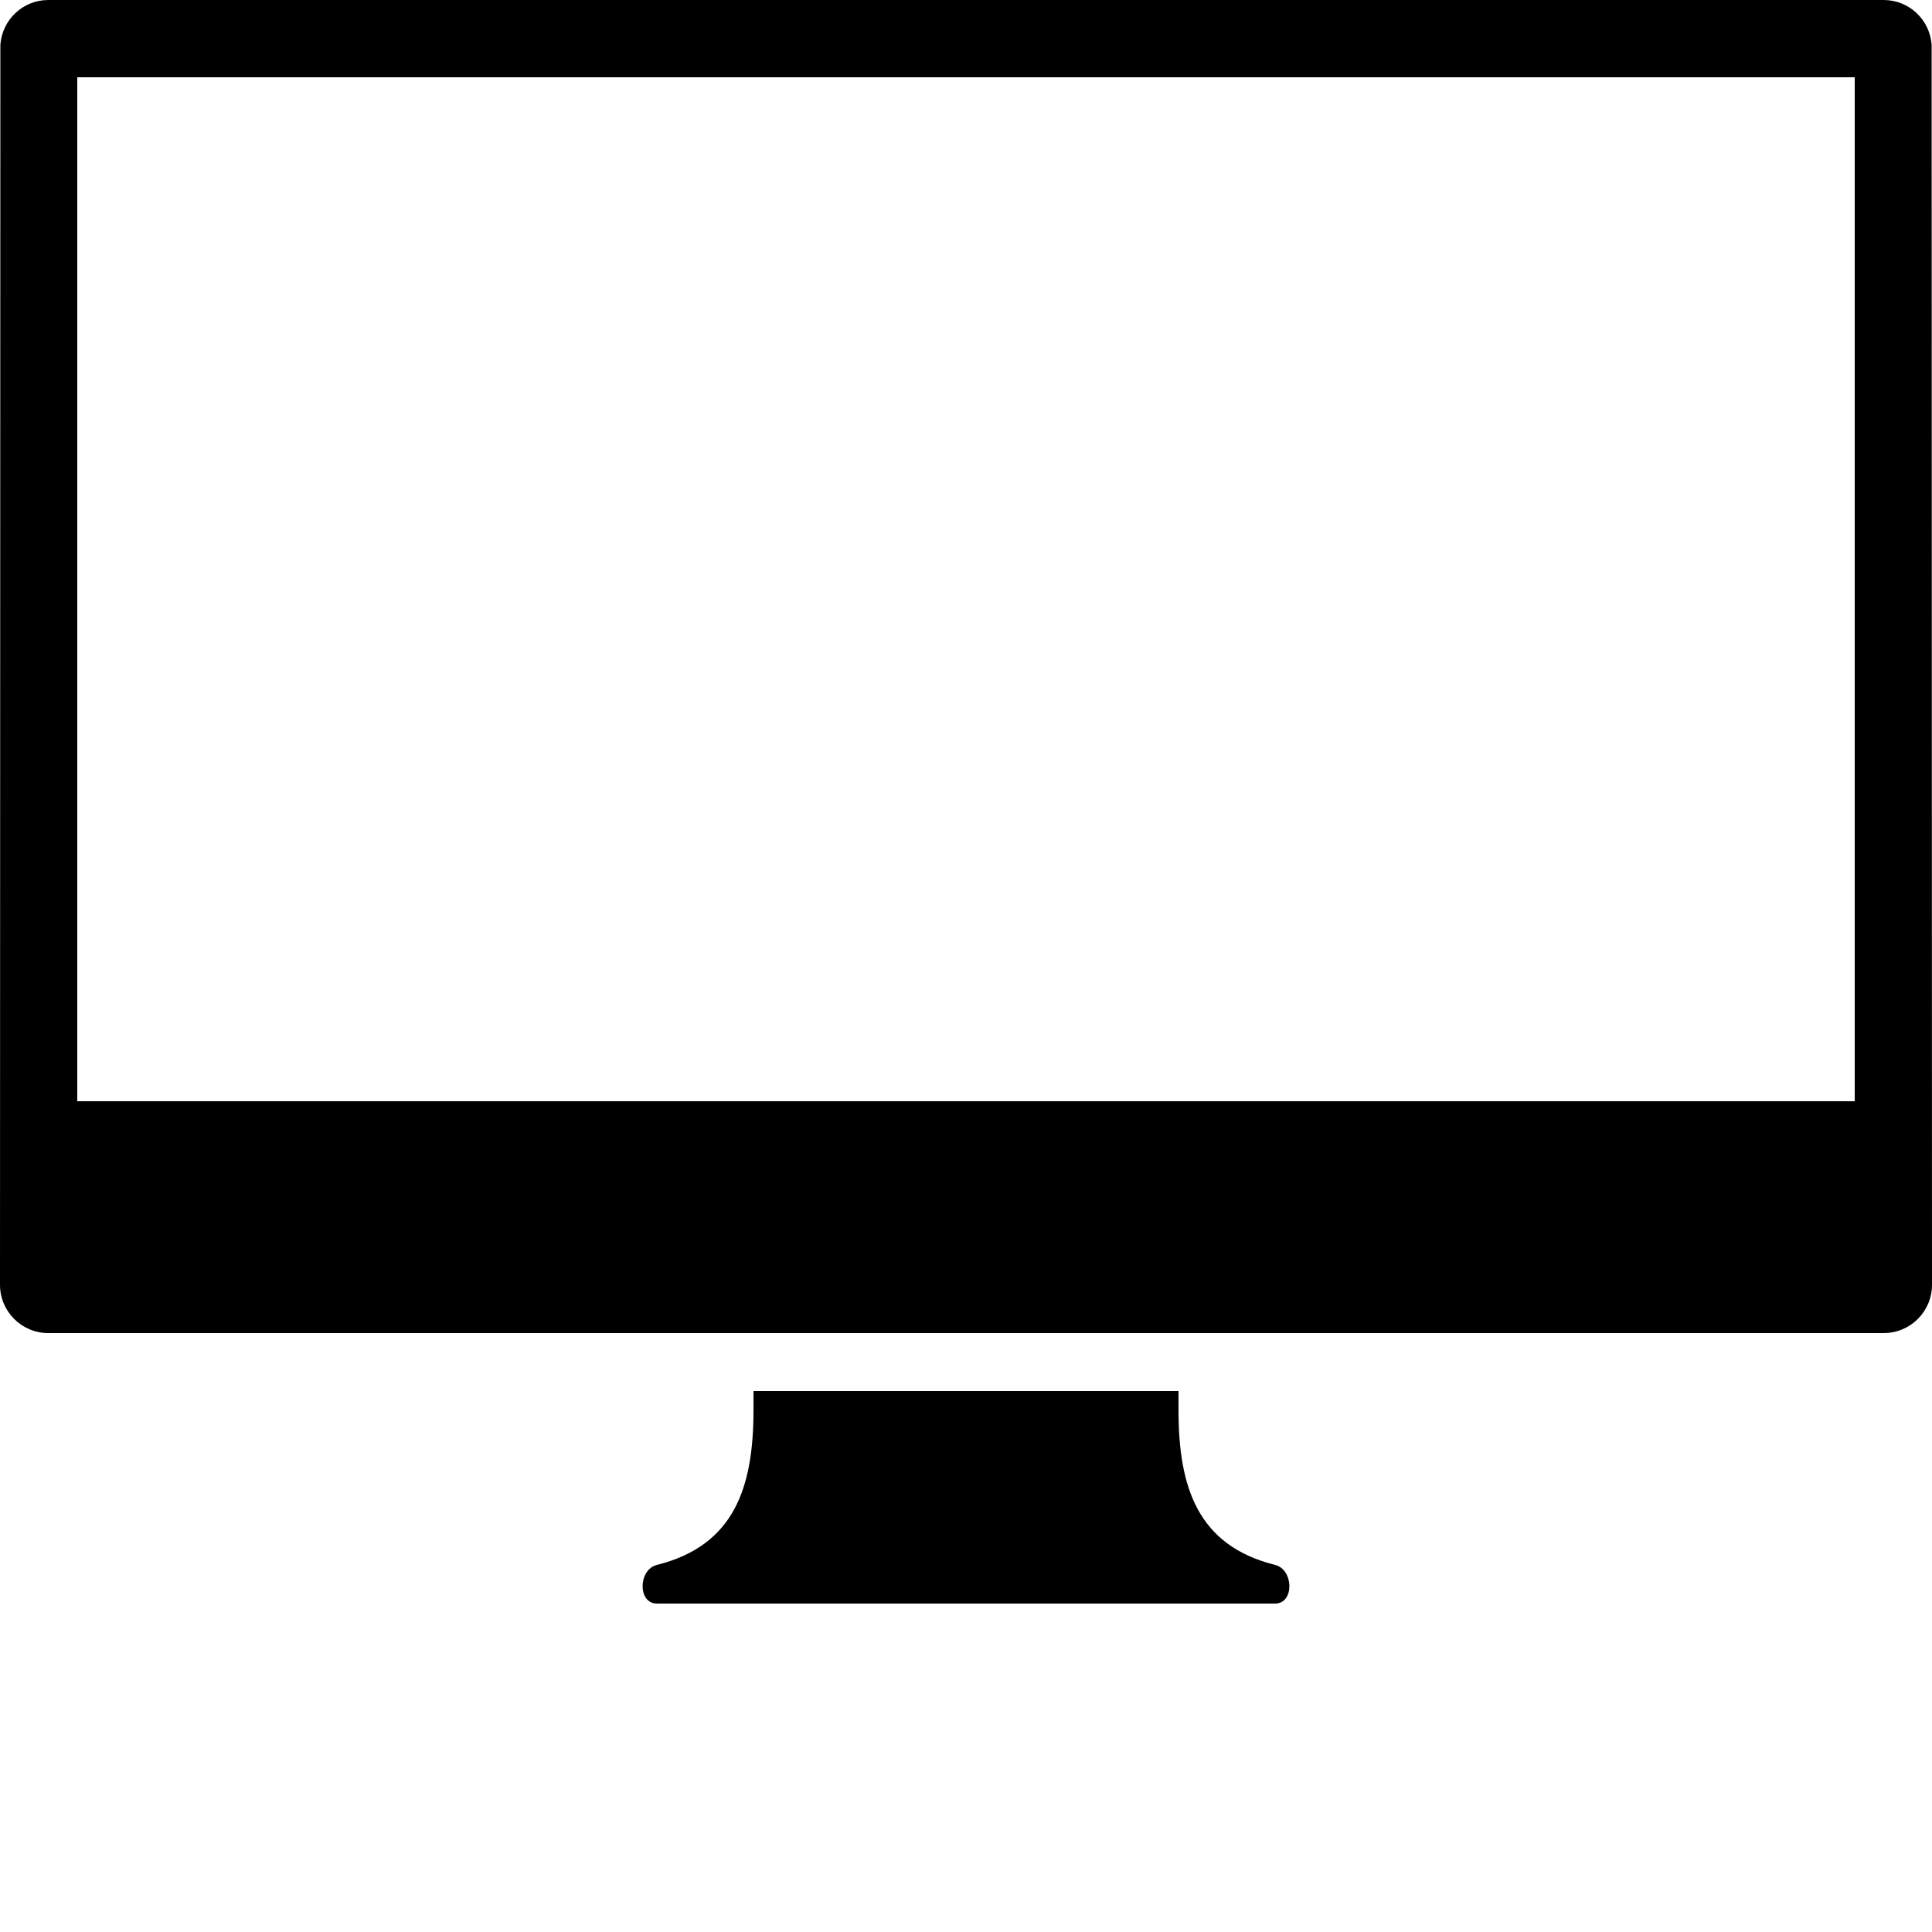
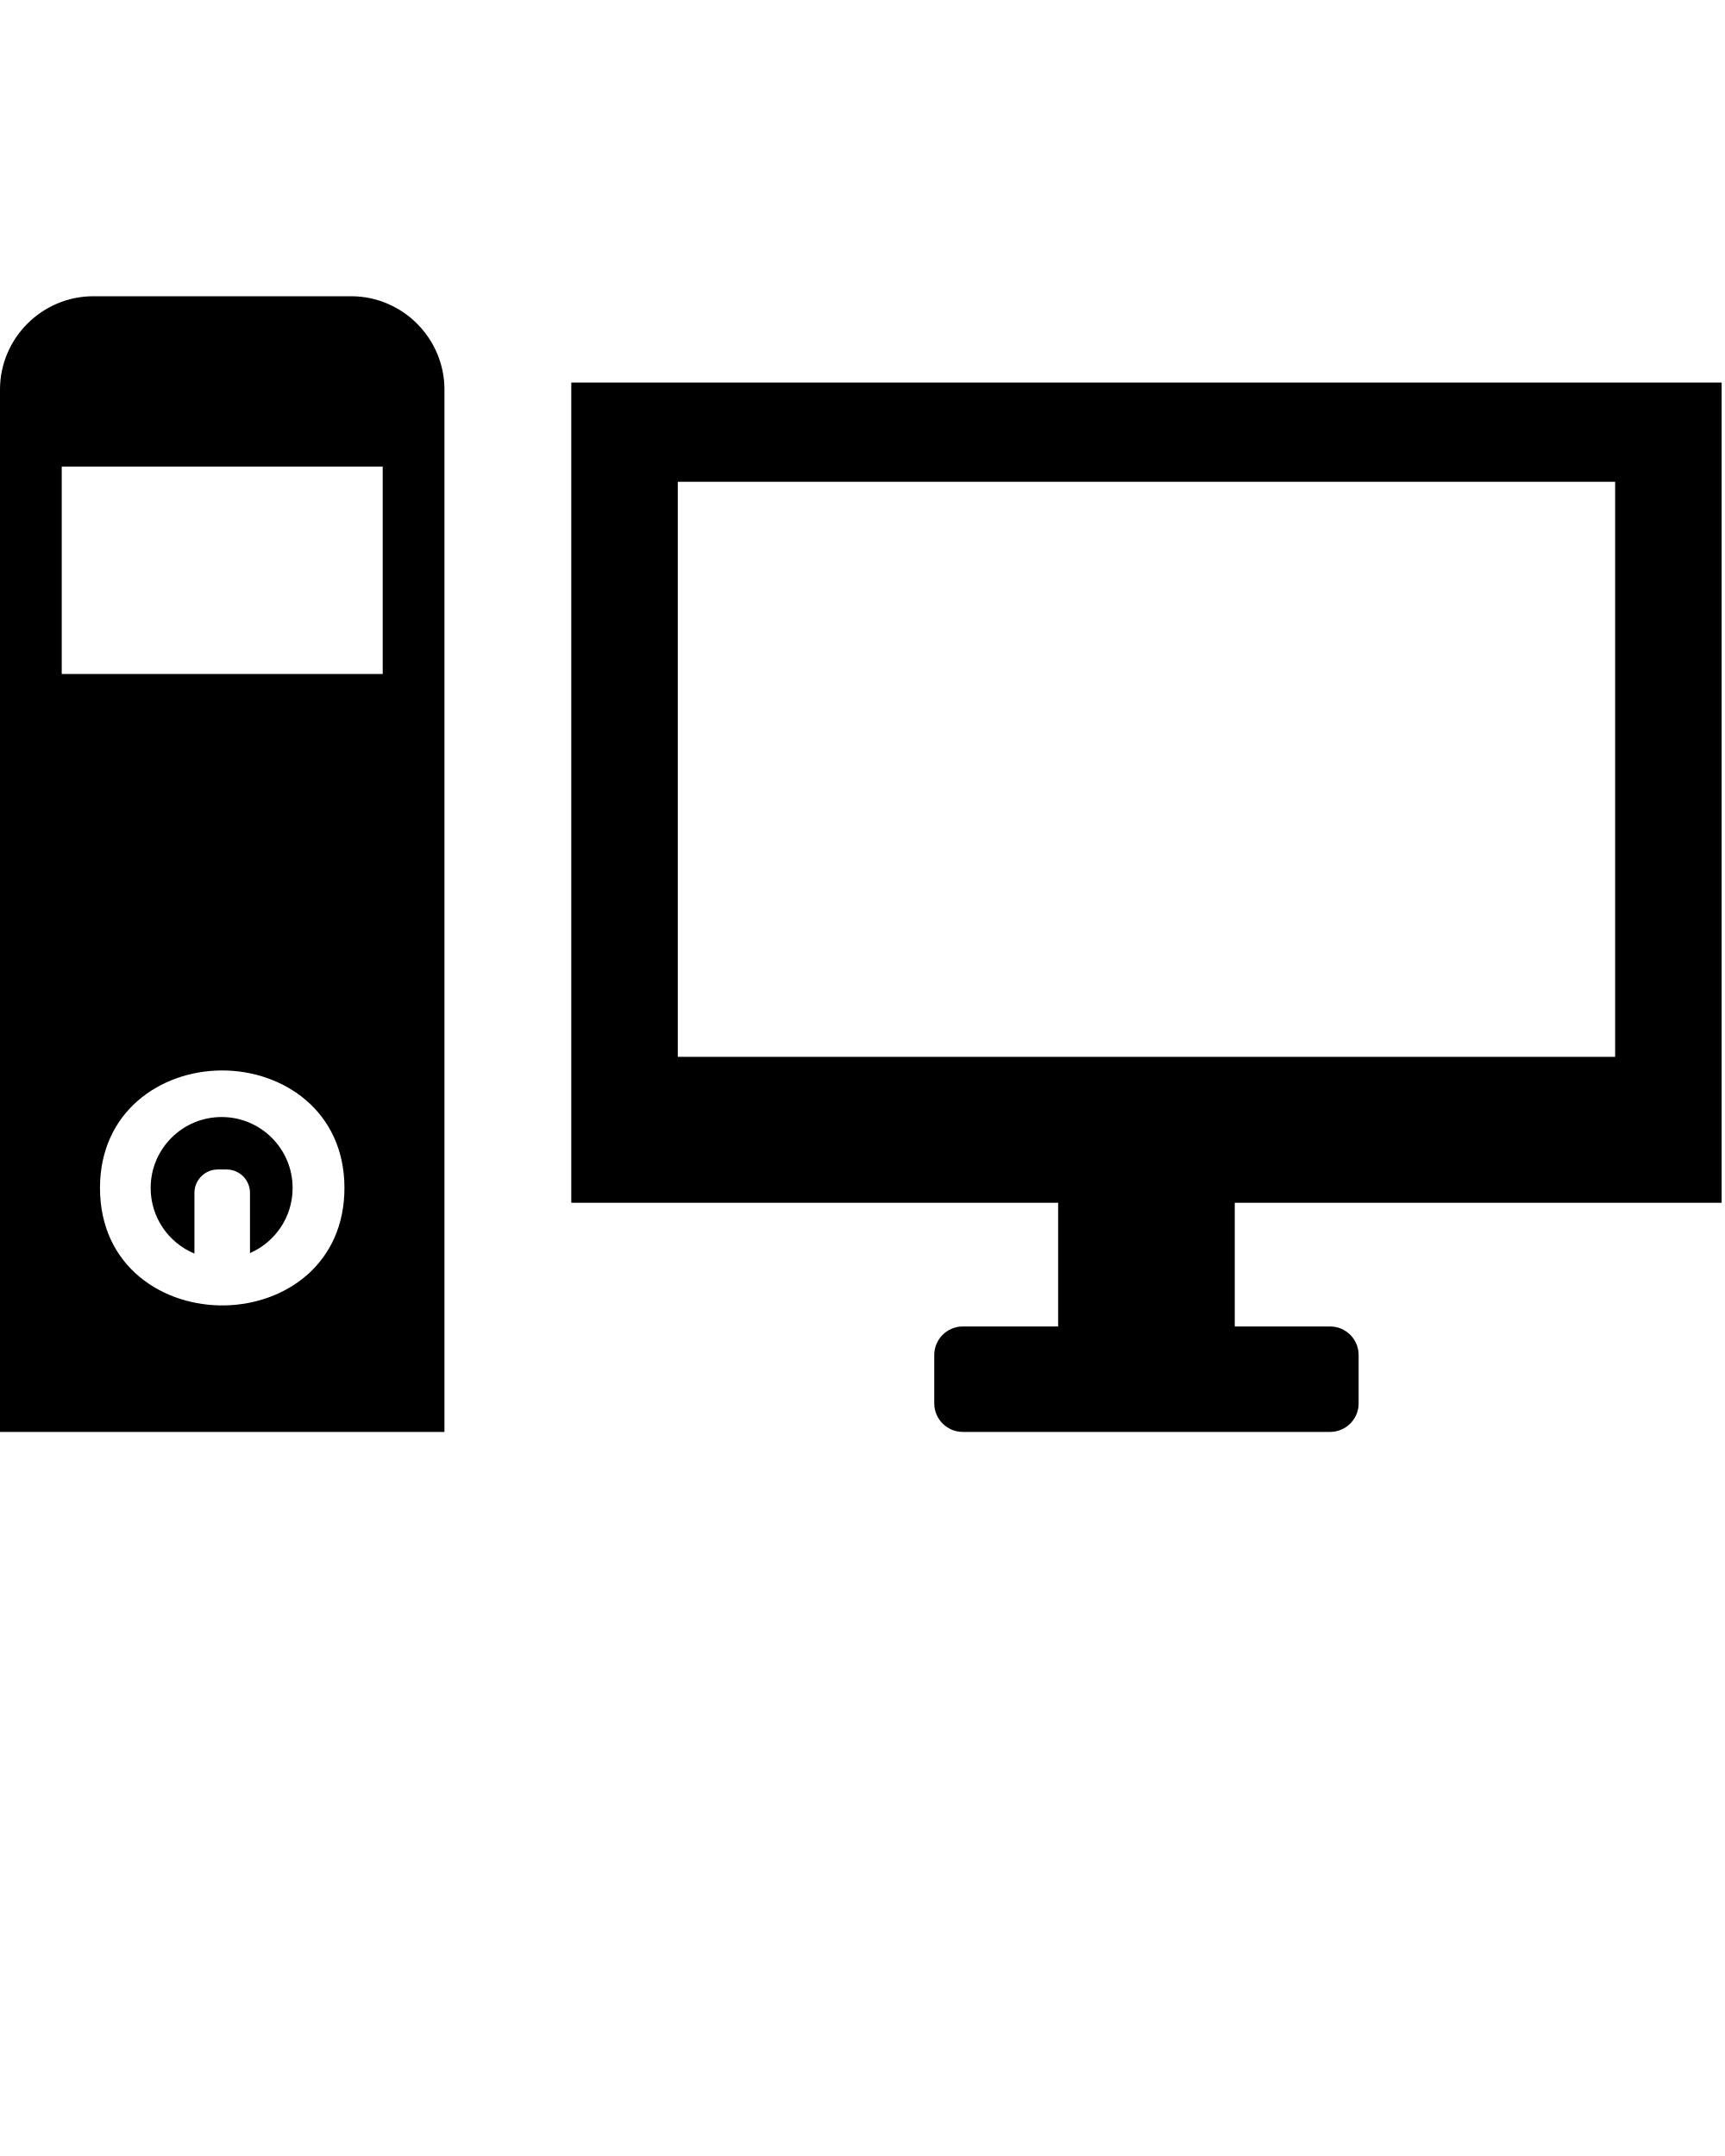
- <svg xmlns="http://www.w3.org/2000/svg" version="1.1" x="0px" y="0px" viewBox="0 0 100 100" enable-background="new 0 0 100 83" xml:space="preserve">
-   <path d="M99.981,2.312C99.884,1.021,98.816,0,97.5,0h-95C1.184,0,0.116,1.021,0.019,2.312L0,66.5C0,67.881,1.119,69,2.5,69h95  c1.381,0,2.5-1.119,2.5-2.5L99.981,2.312z M96,57H4V4h92V57z" />
-   <path d="M66,81c-4-1-5-4-5-8v-1H50H39v1c0,4-1,7-5,8c-0.97,0.242-1,2,0,2h16h16C67,83,66.97,81.242,66,81z" />
+ <svg xmlns="http://www.w3.org/2000/svg" version="1.1" x="0px" y="0px" viewBox="0 0 164 205" enable-background="new 0 0 164 164" xml:space="preserve" id="svg2">
+   <defs id="defs12" />
+   <path fill-rule="evenodd" clip-rule="evenodd" d="M8.872,28.168h24.511c4.879,0,8.872,3.993,8.872,8.873v99.11H0v-99.11  C0,32.162,3.993,28.168,8.872,28.168L8.872,28.168z M18.486,119.194v-5.777c0-1.22,0.998-2.218,2.218-2.218h0.845  c1.221,0,2.218,0.998,2.218,2.218v5.731c2.386-1.041,4.053-3.42,4.053-6.188c0-3.727-3.021-6.749-6.749-6.749  c-3.727,0-6.748,3.022-6.748,6.749C14.324,115.771,16.042,118.18,18.486,119.194L18.486,119.194z M32.747,112.952  c0-7.353-5.896-11.223-11.748-11.169c-5.767,0.054-11.493,3.924-11.493,11.169c0,7.489,6.021,11.305,11.933,11.168  C27.142,123.99,32.747,120.17,32.747,112.952L32.747,112.952z M54.313,114.363V36.374H163.68v77.989h-46.288v11.764h9.071  c1.489,0,2.706,1.217,2.706,2.706v4.612c0,1.489-1.217,2.706-2.706,2.706H91.529c-1.489,0-2.706-1.217-2.706-2.706v-4.612  c0-1.489,1.217-2.706,2.706-2.706h9.071v-11.764H54.313L54.313,114.363z M64.438,100.486h89.117V45.812H64.438V100.486  L64.438,100.486z M5.869,44.366v19.718h30.516V44.366H5.869z" id="path4" />
</svg>
